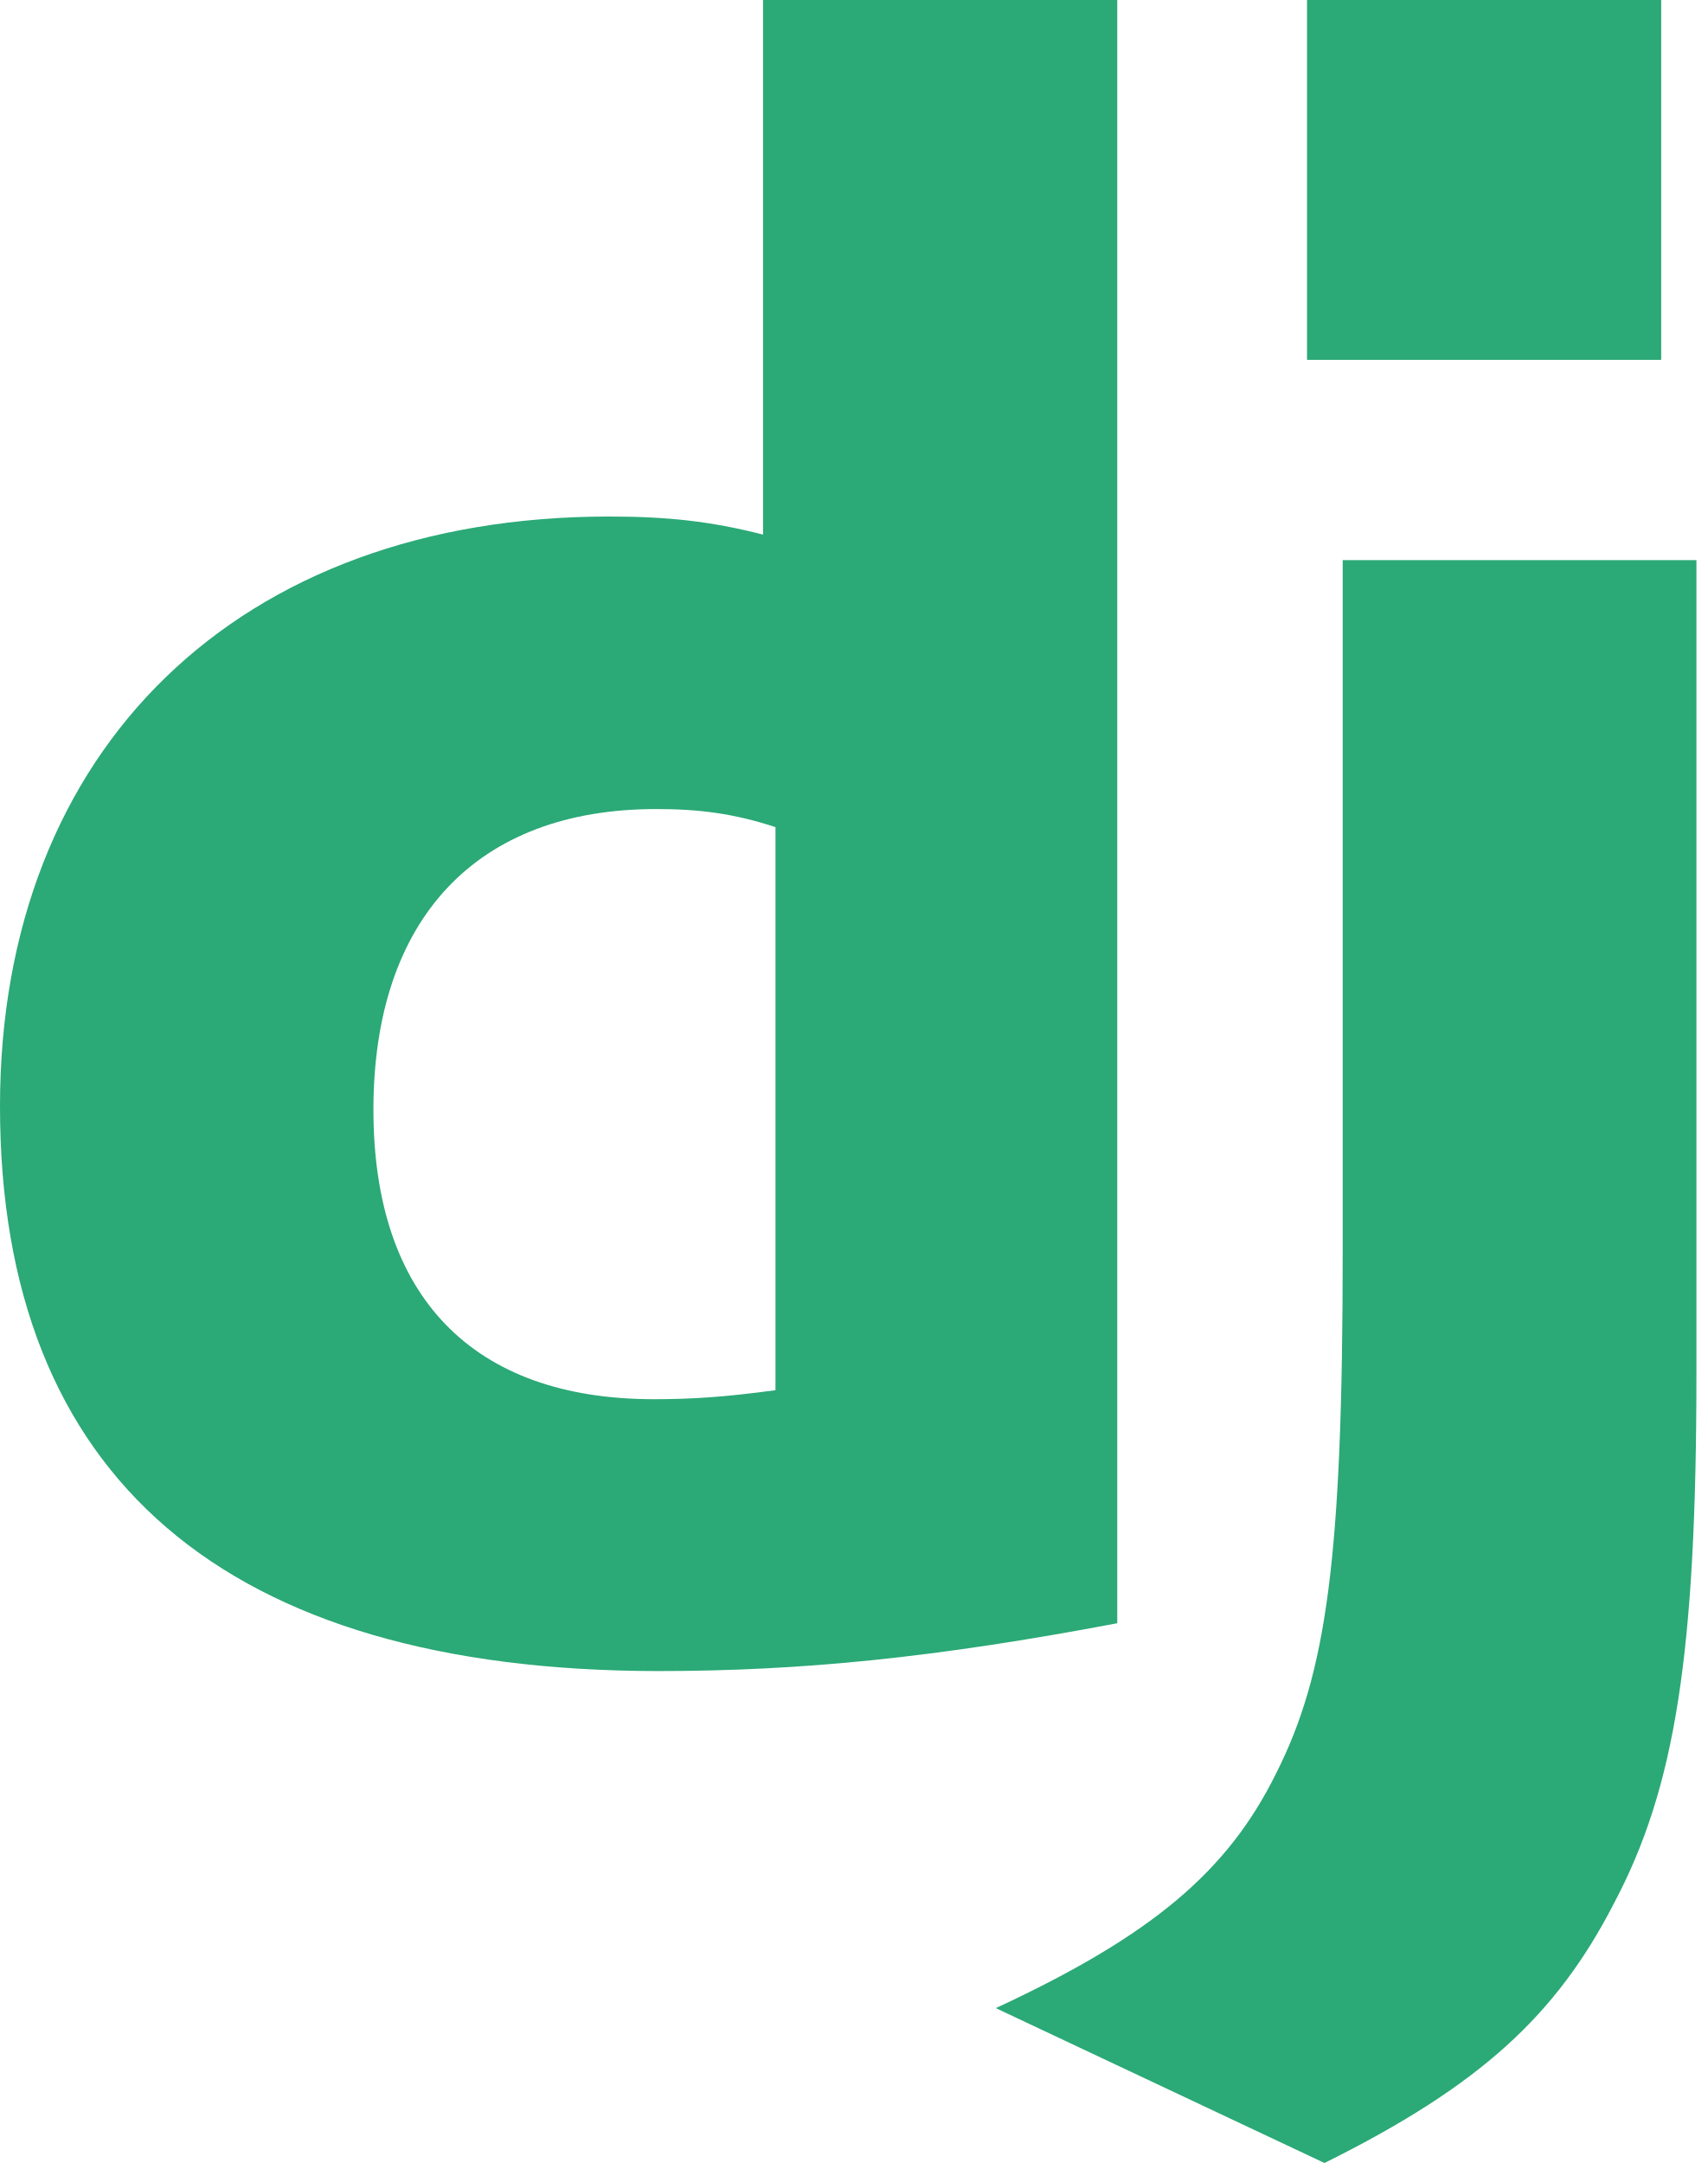
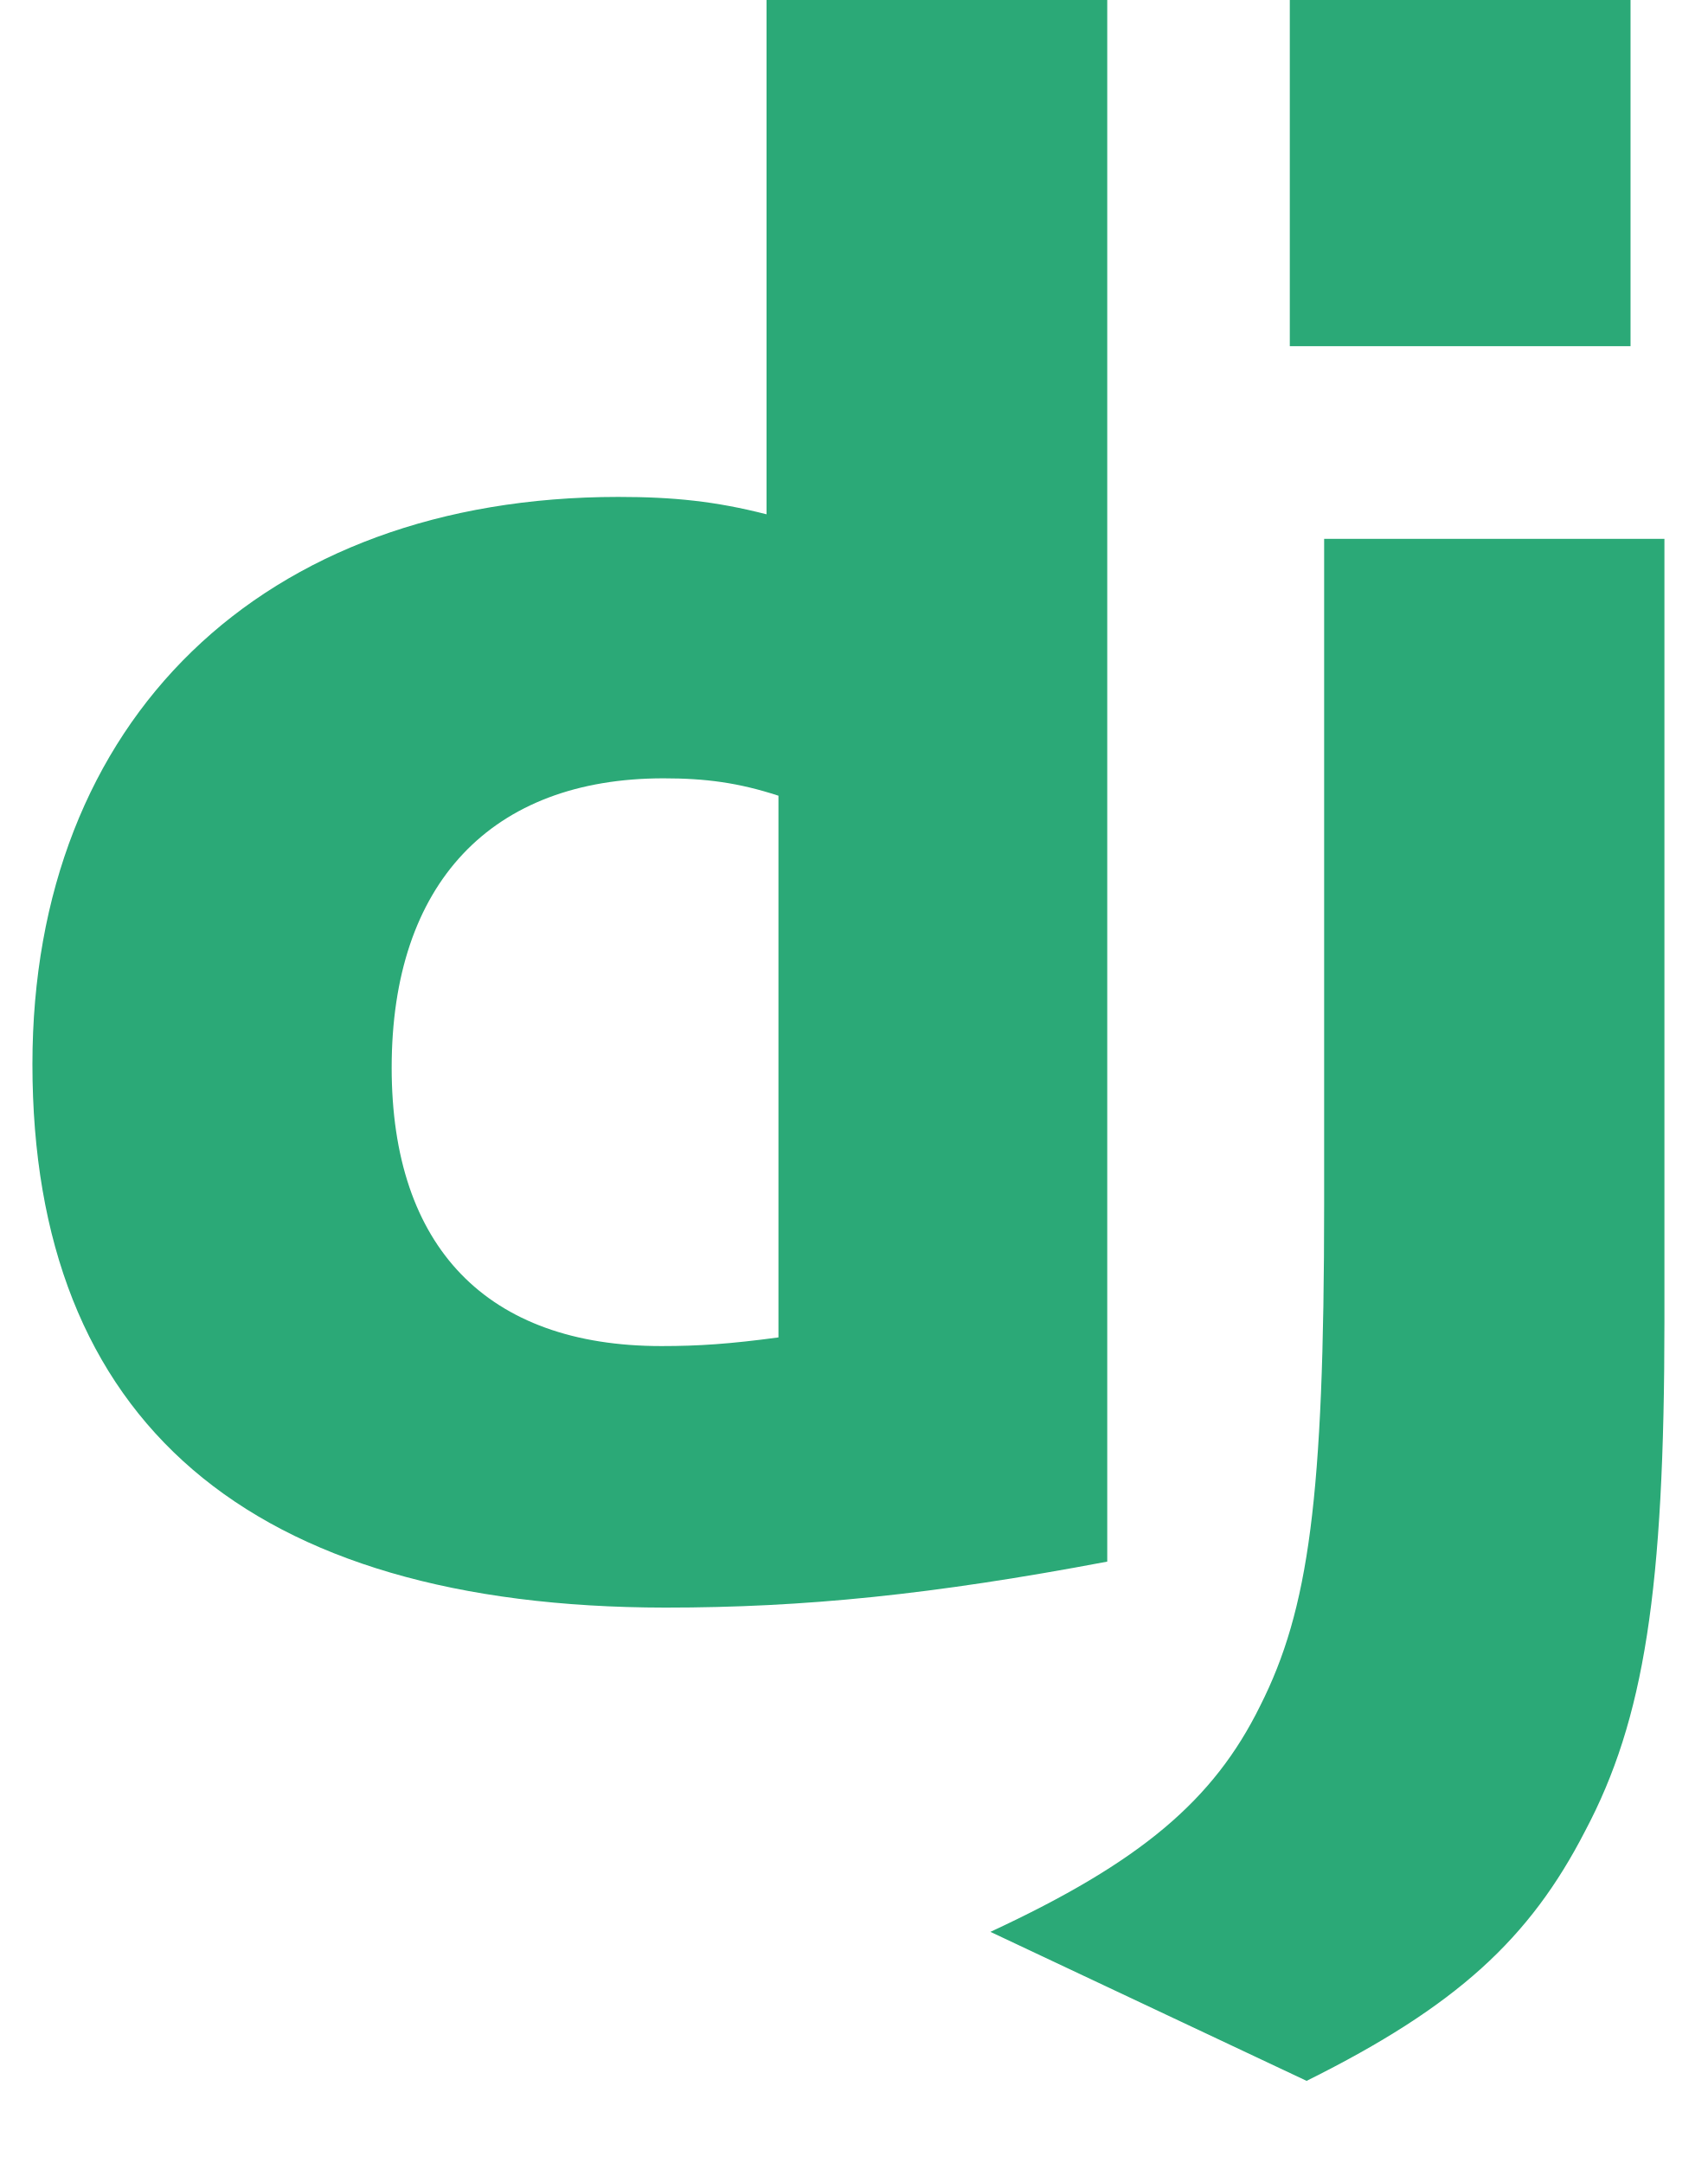
- <svg xmlns="http://www.w3.org/2000/svg" width="60" height="76" viewBox="0 0 60 76" fill="none">
+ <svg xmlns="http://www.w3.org/2000/svg" width="60" height="76" viewBox="0 0 60 79" fill="none">
  <path d="M26.81 0H39.254V57.035C32.88 58.241 28.187 58.715 23.11 58.715C7.912 58.699 0 51.909 0 38.868C0 26.304 8.392 18.149 21.397 18.149C23.415 18.149 24.952 18.308 26.81 18.784V0ZM27.246 29.062C25.788 28.586 24.587 28.427 23.05 28.427C16.756 28.427 13.12 32.267 13.12 38.995C13.12 45.545 16.596 49.163 22.97 49.163C24.347 49.163 25.468 49.085 27.246 48.847V29.062Z" fill="#2BA977" />
  <path d="M59.603 19.68V48.237C59.603 58.071 58.867 62.801 56.705 66.878C54.687 70.798 52.028 73.27 46.535 76L34.987 70.558C40.481 68.006 43.139 65.75 44.837 62.307C46.615 58.787 47.175 54.71 47.175 43.985V19.68H59.603Z" fill="#2BA977" />
  <path d="M45.921 0H58.365V12.644H45.921V0Z" fill="#2BA977" />
</svg>
